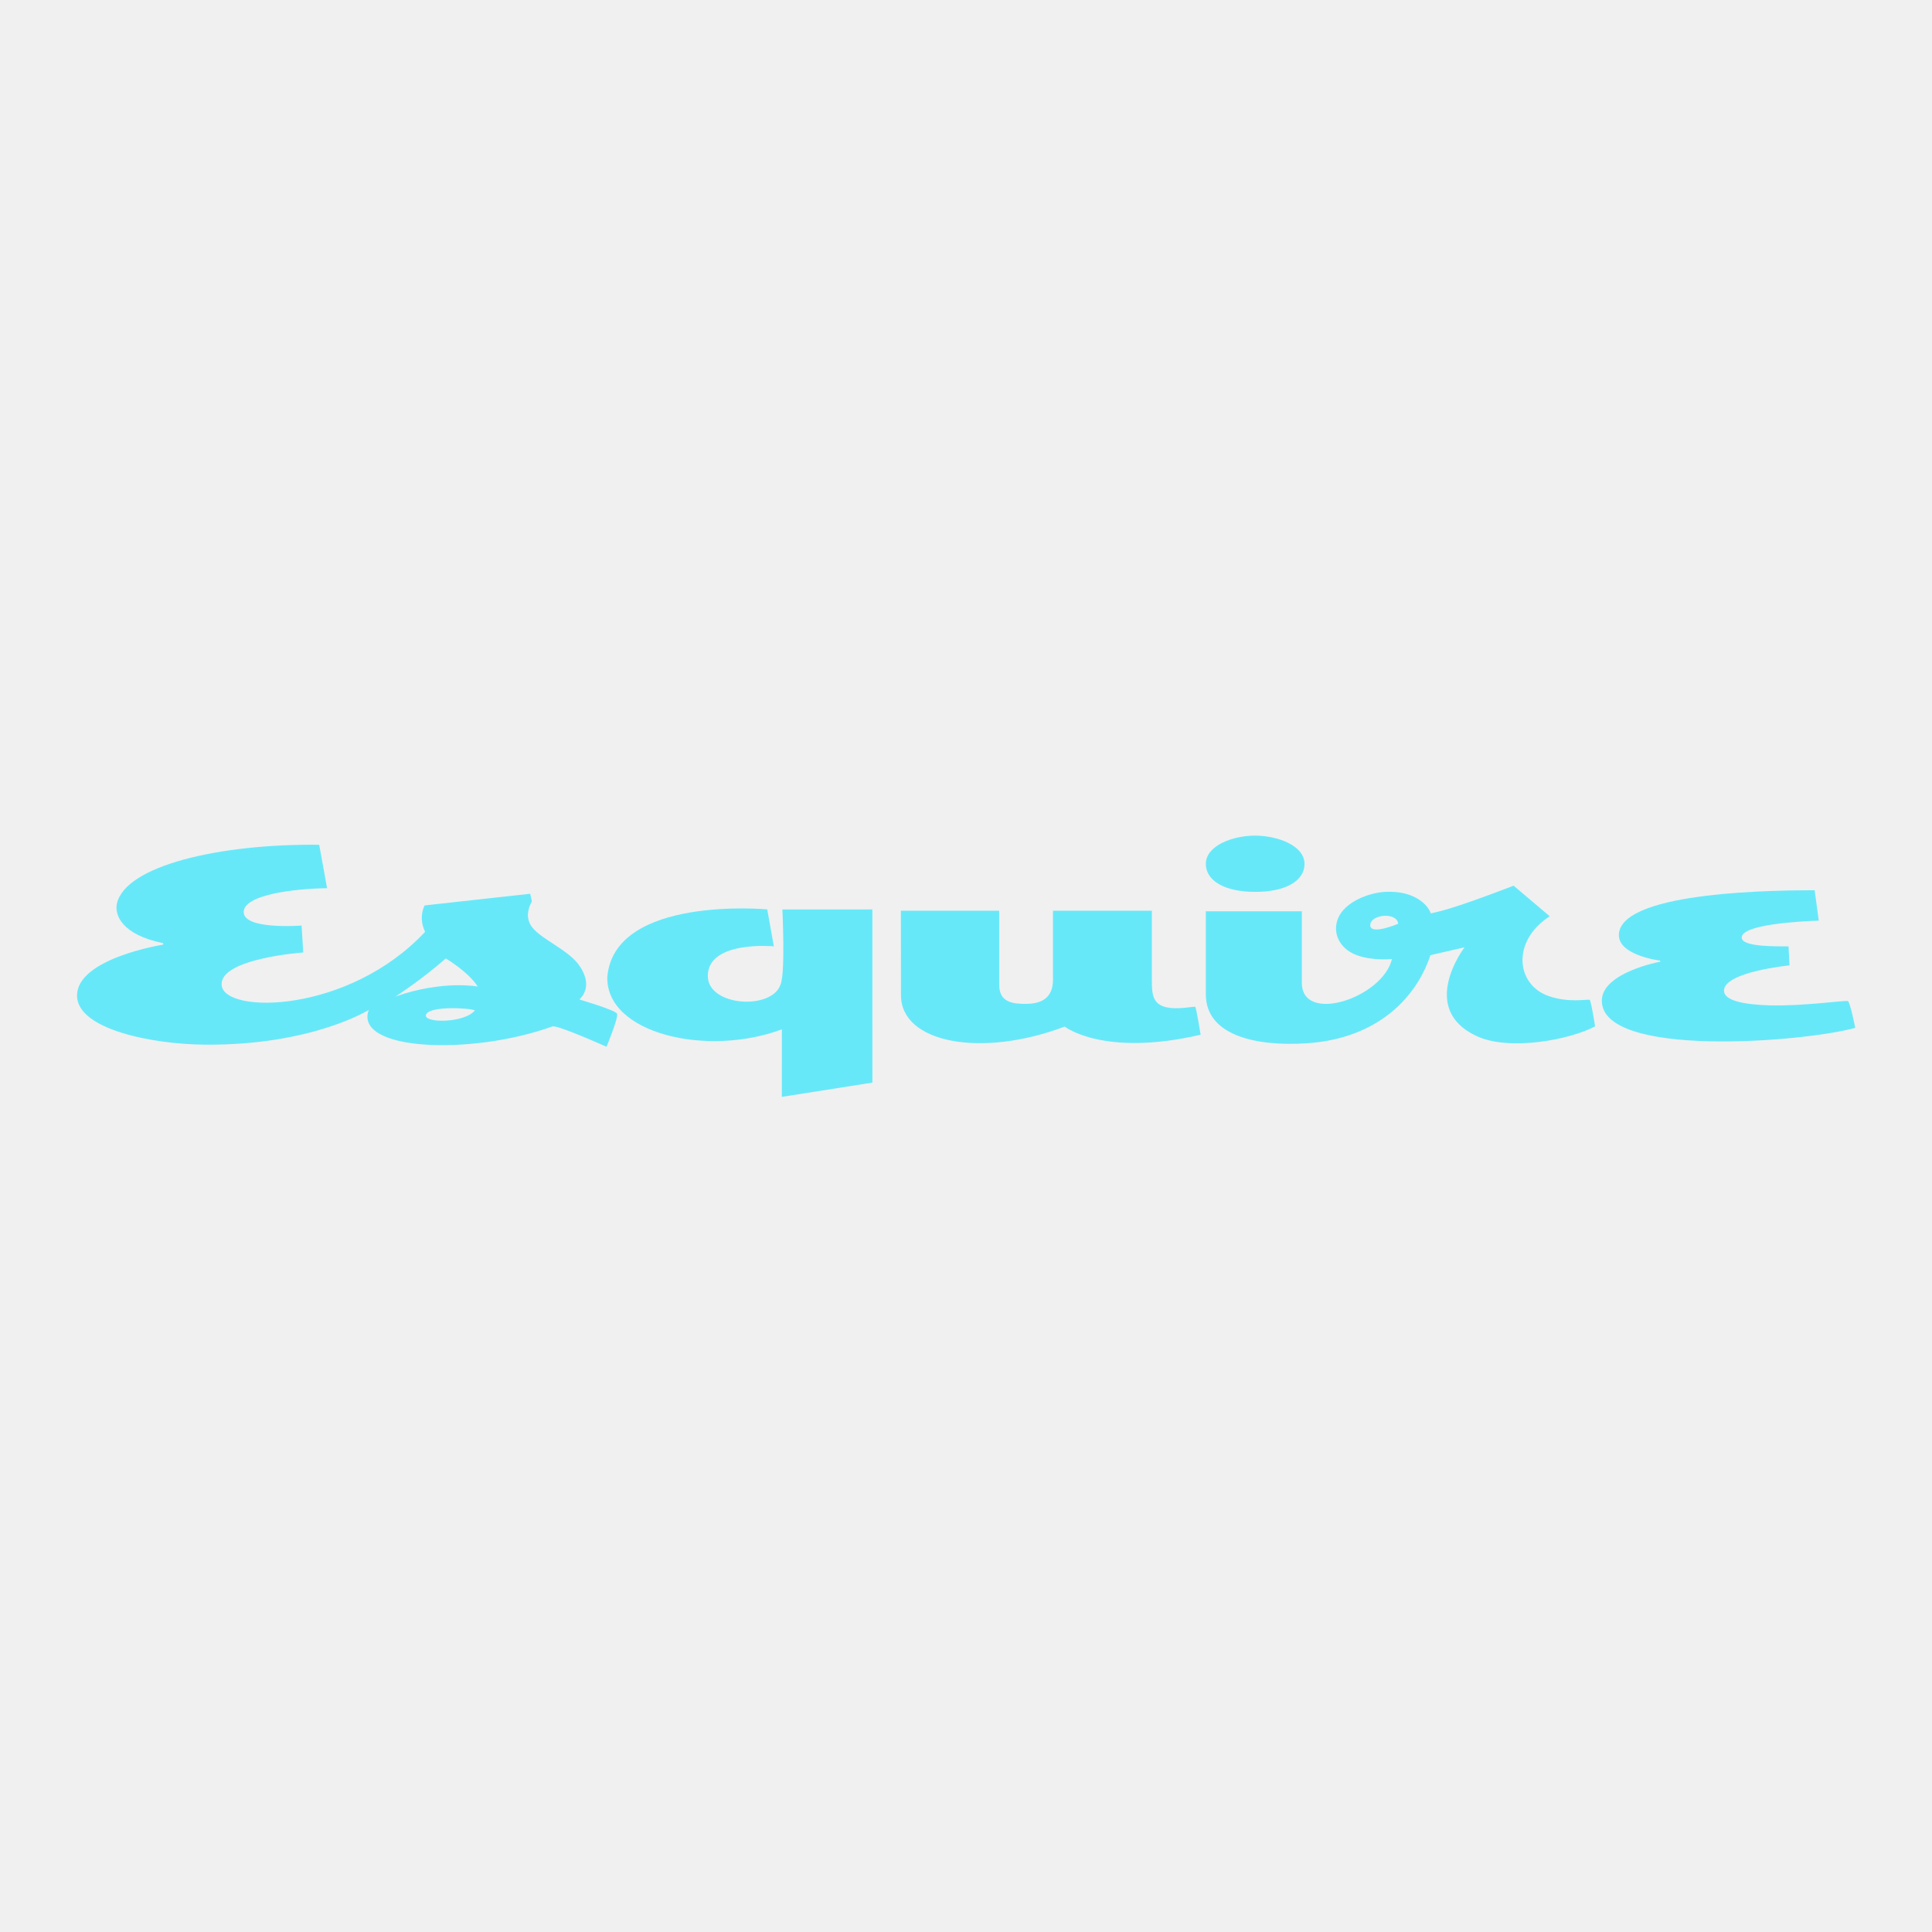
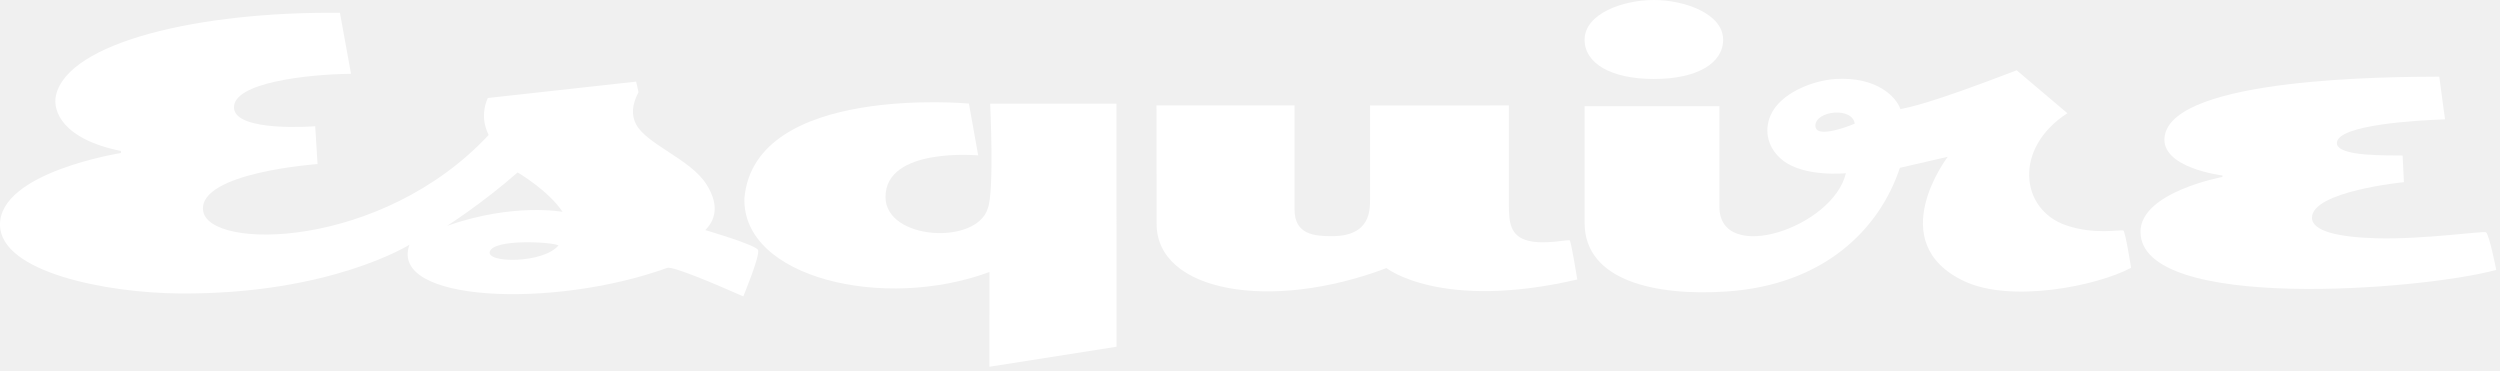
- <svg xmlns="http://www.w3.org/2000/svg" width="652" height="652" viewBox="0 0 652 652" fill="none">
-   <path d="M581.799 334.35C581.799 327.941 603.901 325.796 603.901 325.796L603.59 319.386C600.367 319.298 587.784 319.76 587.784 316.393C587.784 311.998 607.036 310.927 613.784 310.689L612.399 300.432C600.771 300.465 548.524 300.604 546.386 314.744C545.231 322.379 560.274 324.182 560.274 324.182L560.269 324.541C560.269 324.541 540.573 328.183 540.573 337.717C540.573 357.169 608.514 351.722 626.1 346.882C626.1 346.882 624.397 338.242 623.622 337.841C622.92 337.479 608.658 339.587 597.341 339.284C588.136 339.037 581.799 337.569 581.799 334.35Z" fill="#67E8F9" />
-   <path d="M440.243 291.565C440.243 297.084 434.19 300.987 423.596 300.987C413.187 300.987 406.938 297.168 406.938 291.565C406.938 285.312 416.1 282 423.588 282C430.863 282 440.243 285.23 440.243 291.565Z" fill="#67E8F9" />
-   <path d="M536.453 337.421C535.611 337.141 529.484 338.519 522.627 336.142C511.654 332.339 509.971 317.625 522.997 309.219L510.807 298.896C489.3 307.184 484.876 307.775 482.863 308.235C481.864 305.311 477.196 300.399 467.297 300.989C461.912 301.31 453.91 304.332 451.596 309.838C450.036 313.547 450.981 317.712 454.597 320.558C459.809 324.661 469.759 323.639 469.759 323.639C466.627 336.764 439.342 345.743 439.342 331.675V307.537H406.938V335.57C406.938 349.574 424.124 353.197 440.999 352.083C464.609 350.525 477.89 336.975 482.731 322.348L494.25 319.689C494.25 319.689 478.485 340.235 498.156 349.579C509.379 354.91 530.015 350.801 538.31 346.381C538.31 346.381 536.933 337.581 536.453 337.421ZM462.427 312.082C462.639 308.58 471.346 307.681 471.876 311.733C471.876 311.733 462.196 315.864 462.427 312.082Z" fill="#67E8F9" />
-   <path d="M403.363 339.802C403.067 339.49 397.502 340.877 393.47 339.893C389.019 338.805 388.73 335.474 388.73 331.044L388.732 307.345C388.732 307.345 355.362 307.352 355.36 307.352V329.718C355.36 332.355 355.582 338.777 346.22 338.777C342.01 338.777 337.206 338.423 337.206 332.355V307.345H304.023L304.052 335.841C304.052 352.086 331.303 357.055 359.302 346.448C359.302 346.448 372.407 356.807 405.178 349.19C405.178 349.19 403.747 340.206 403.363 339.802Z" fill="#67E8F9" />
-   <path d="M294.413 365.352L294.4 306.918L264.032 306.923C264.032 306.923 265.061 328.002 263.464 332.097C260.749 341.003 238.867 339.738 238.873 329.356C238.88 317.286 261.157 319.361 261.157 319.361L258.926 306.896C258.926 306.896 207.422 302.103 204.955 329.634C204.403 348.823 238.586 356.822 263.865 347.376L263.853 370.165L294.413 365.352Z" fill="#67E8F9" />
-   <path d="M195.556 337.315C198.61 334.212 198.427 330.438 195.835 326.327C192.009 320.258 181.441 316.705 178.915 311.888C177.806 309.771 177.849 307.257 179.497 304.162L178.928 301.62L143.268 305.559C141.156 310.315 143.31 314.024 143.465 314.46C117.706 342.045 75.931 342.295 74.819 332.573C73.776 323.455 102.338 321.44 102.338 321.44L101.778 312.351C101.778 312.351 82.54 313.864 82.252 307.943C81.954 301.837 99.95 299.863 110.384 299.743L107.721 285.085C73.936 284.716 42.357 292.159 39.455 304.922C38.584 308.751 41.141 315.485 55.077 318.294V318.784C55.077 318.784 25.802 323.405 26.001 336.108C26.178 347.408 51.429 352.427 69.26 352.552C105.39 352.804 124.438 340.83 124.438 340.83C119.389 354.642 158.949 356.311 186.413 346.397C187.721 345.925 198.275 350.419 204.684 353.252C204.684 353.252 208.784 343.432 208.235 342.095C207.736 340.88 195.556 337.315 195.556 337.315ZM160.259 340.988C156.703 345.369 142.779 345.326 143.756 342.459C144.807 339.373 158.62 340.146 160.259 340.988ZM133.464 336.297C133.464 336.297 141.835 330.997 150.438 323.453C150.438 323.453 157.849 327.783 161.24 332.93C161.24 332.93 149.425 330.686 133.464 336.297Z" fill="#67E8F9" />
+ <svg xmlns="http://www.w3.org/2000/svg" width="601" height="89" viewBox="0 0 601 89" fill="none">
+   <path d="M555.799 52.35C555.799 45.941 577.901 43.796 577.901 43.796L577.59 37.386C574.367 37.298 561.784 37.76 561.784 34.393C561.784 29.998 581.036 28.927 587.784 28.689L586.399 18.432C574.771 18.465 522.524 18.604 520.386 32.744C519.231 40.379 534.274 42.182 534.274 42.182L534.269 42.541C534.269 42.541 514.573 46.182 514.573 55.717C514.573 75.169 582.514 69.722 600.1 64.881C600.1 64.881 598.397 56.242 597.622 55.841C596.92 55.479 582.658 57.587 571.341 57.284C562.136 57.037 555.799 55.568 555.799 52.35Z" fill="white" />
+   <path d="M414.243 9.565C414.243 15.084 408.189 18.987 397.595 18.987C387.187 18.987 380.938 15.168 380.938 9.565C380.938 3.312 390.099 0 397.587 0C404.863 0 414.243 3.23 414.243 9.565Z" fill="white" />
+   <path d="M510.453 55.421C509.611 55.141 503.484 56.519 496.627 54.142C485.654 50.339 483.97 35.625 496.997 27.219L484.806 16.896C463.3 25.184 458.875 25.775 456.862 26.235C455.863 23.311 451.196 18.399 441.296 18.989C435.912 19.31 427.91 22.332 425.596 27.838C424.036 31.547 424.98 35.712 428.596 38.559C433.809 42.661 443.758 41.639 443.758 41.639C440.626 54.764 413.342 63.743 413.342 49.675V25.538H380.938V53.57C380.938 67.574 398.123 71.197 414.998 70.083C438.609 68.525 451.889 54.975 456.73 40.348L468.249 37.689C468.249 37.689 452.485 58.235 472.155 67.579C483.378 72.91 504.015 68.801 512.31 64.381C512.31 64.381 510.933 55.581 510.453 55.421ZM436.426 30.082C436.639 26.58 445.346 25.681 445.875 29.733C445.875 29.733 436.196 33.864 436.426 30.082Z" fill="white" />
+   <path d="M377.363 57.802C377.067 57.49 371.502 58.877 367.47 57.893C363.019 56.805 362.73 53.474 362.73 49.044L362.732 25.345C362.732 25.345 329.362 25.352 329.36 25.352V47.718C329.36 50.355 329.582 56.777 320.22 56.777C316.01 56.777 311.206 56.423 311.206 50.355V25.345H278.023L278.052 53.841C278.052 70.087 305.303 75.055 333.302 64.448C333.302 64.448 346.407 74.808 379.178 67.19C379.178 67.19 377.747 58.206 377.363 57.802Z" fill="white" />
+   <path d="M268.413 83.352L268.4 24.918L238.033 24.922C238.033 24.922 239.061 46.002 237.464 50.097C234.749 59.003 212.868 57.739 212.873 47.356C212.881 35.286 235.157 37.361 235.157 37.361L232.927 24.896C232.927 24.896 181.423 20.103 178.956 47.634C178.404 66.823 212.587 74.822 237.865 65.376L237.854 88.165L268.413 83.352Z" fill="white" />
+   <path d="M169.556 55.315C172.61 52.212 172.427 48.438 169.835 44.327C166.009 38.258 155.441 34.705 152.915 29.887C151.806 27.771 151.849 25.257 153.497 22.162L152.928 19.62L117.268 23.559C115.156 28.315 117.31 32.024 117.465 32.46C91.706 60.045 49.931 60.295 48.819 50.573C47.776 41.455 76.338 39.44 76.338 39.44L75.778 30.351C75.778 30.351 56.54 31.864 56.252 25.943C55.954 19.837 73.95 17.863 84.384 17.743L81.721 3.085C47.936 2.716 16.357 10.159 13.455 22.922C12.584 26.751 15.141 33.485 29.077 36.294V36.784C29.077 36.784 -0.198 41.405 0.001 54.108C0.178 65.408 25.429 70.427 43.26 70.552C79.39 70.804 98.438 58.83 98.438 58.83C93.389 72.642 132.949 74.311 160.413 64.397C161.721 63.925 172.275 68.419 178.684 71.252C178.684 71.252 182.784 61.432 182.235 60.095C181.736 58.88 169.556 55.315 169.556 55.315ZM134.259 58.988C130.703 63.369 116.779 63.326 117.756 60.459C118.807 57.373 132.62 58.146 134.259 58.988ZM107.464 54.297C107.464 54.297 115.835 48.997 124.438 41.453C124.438 41.453 131.849 45.782 135.24 50.93C135.24 50.93 123.425 48.686 107.464 54.297Z" fill="white" />
</svg>
